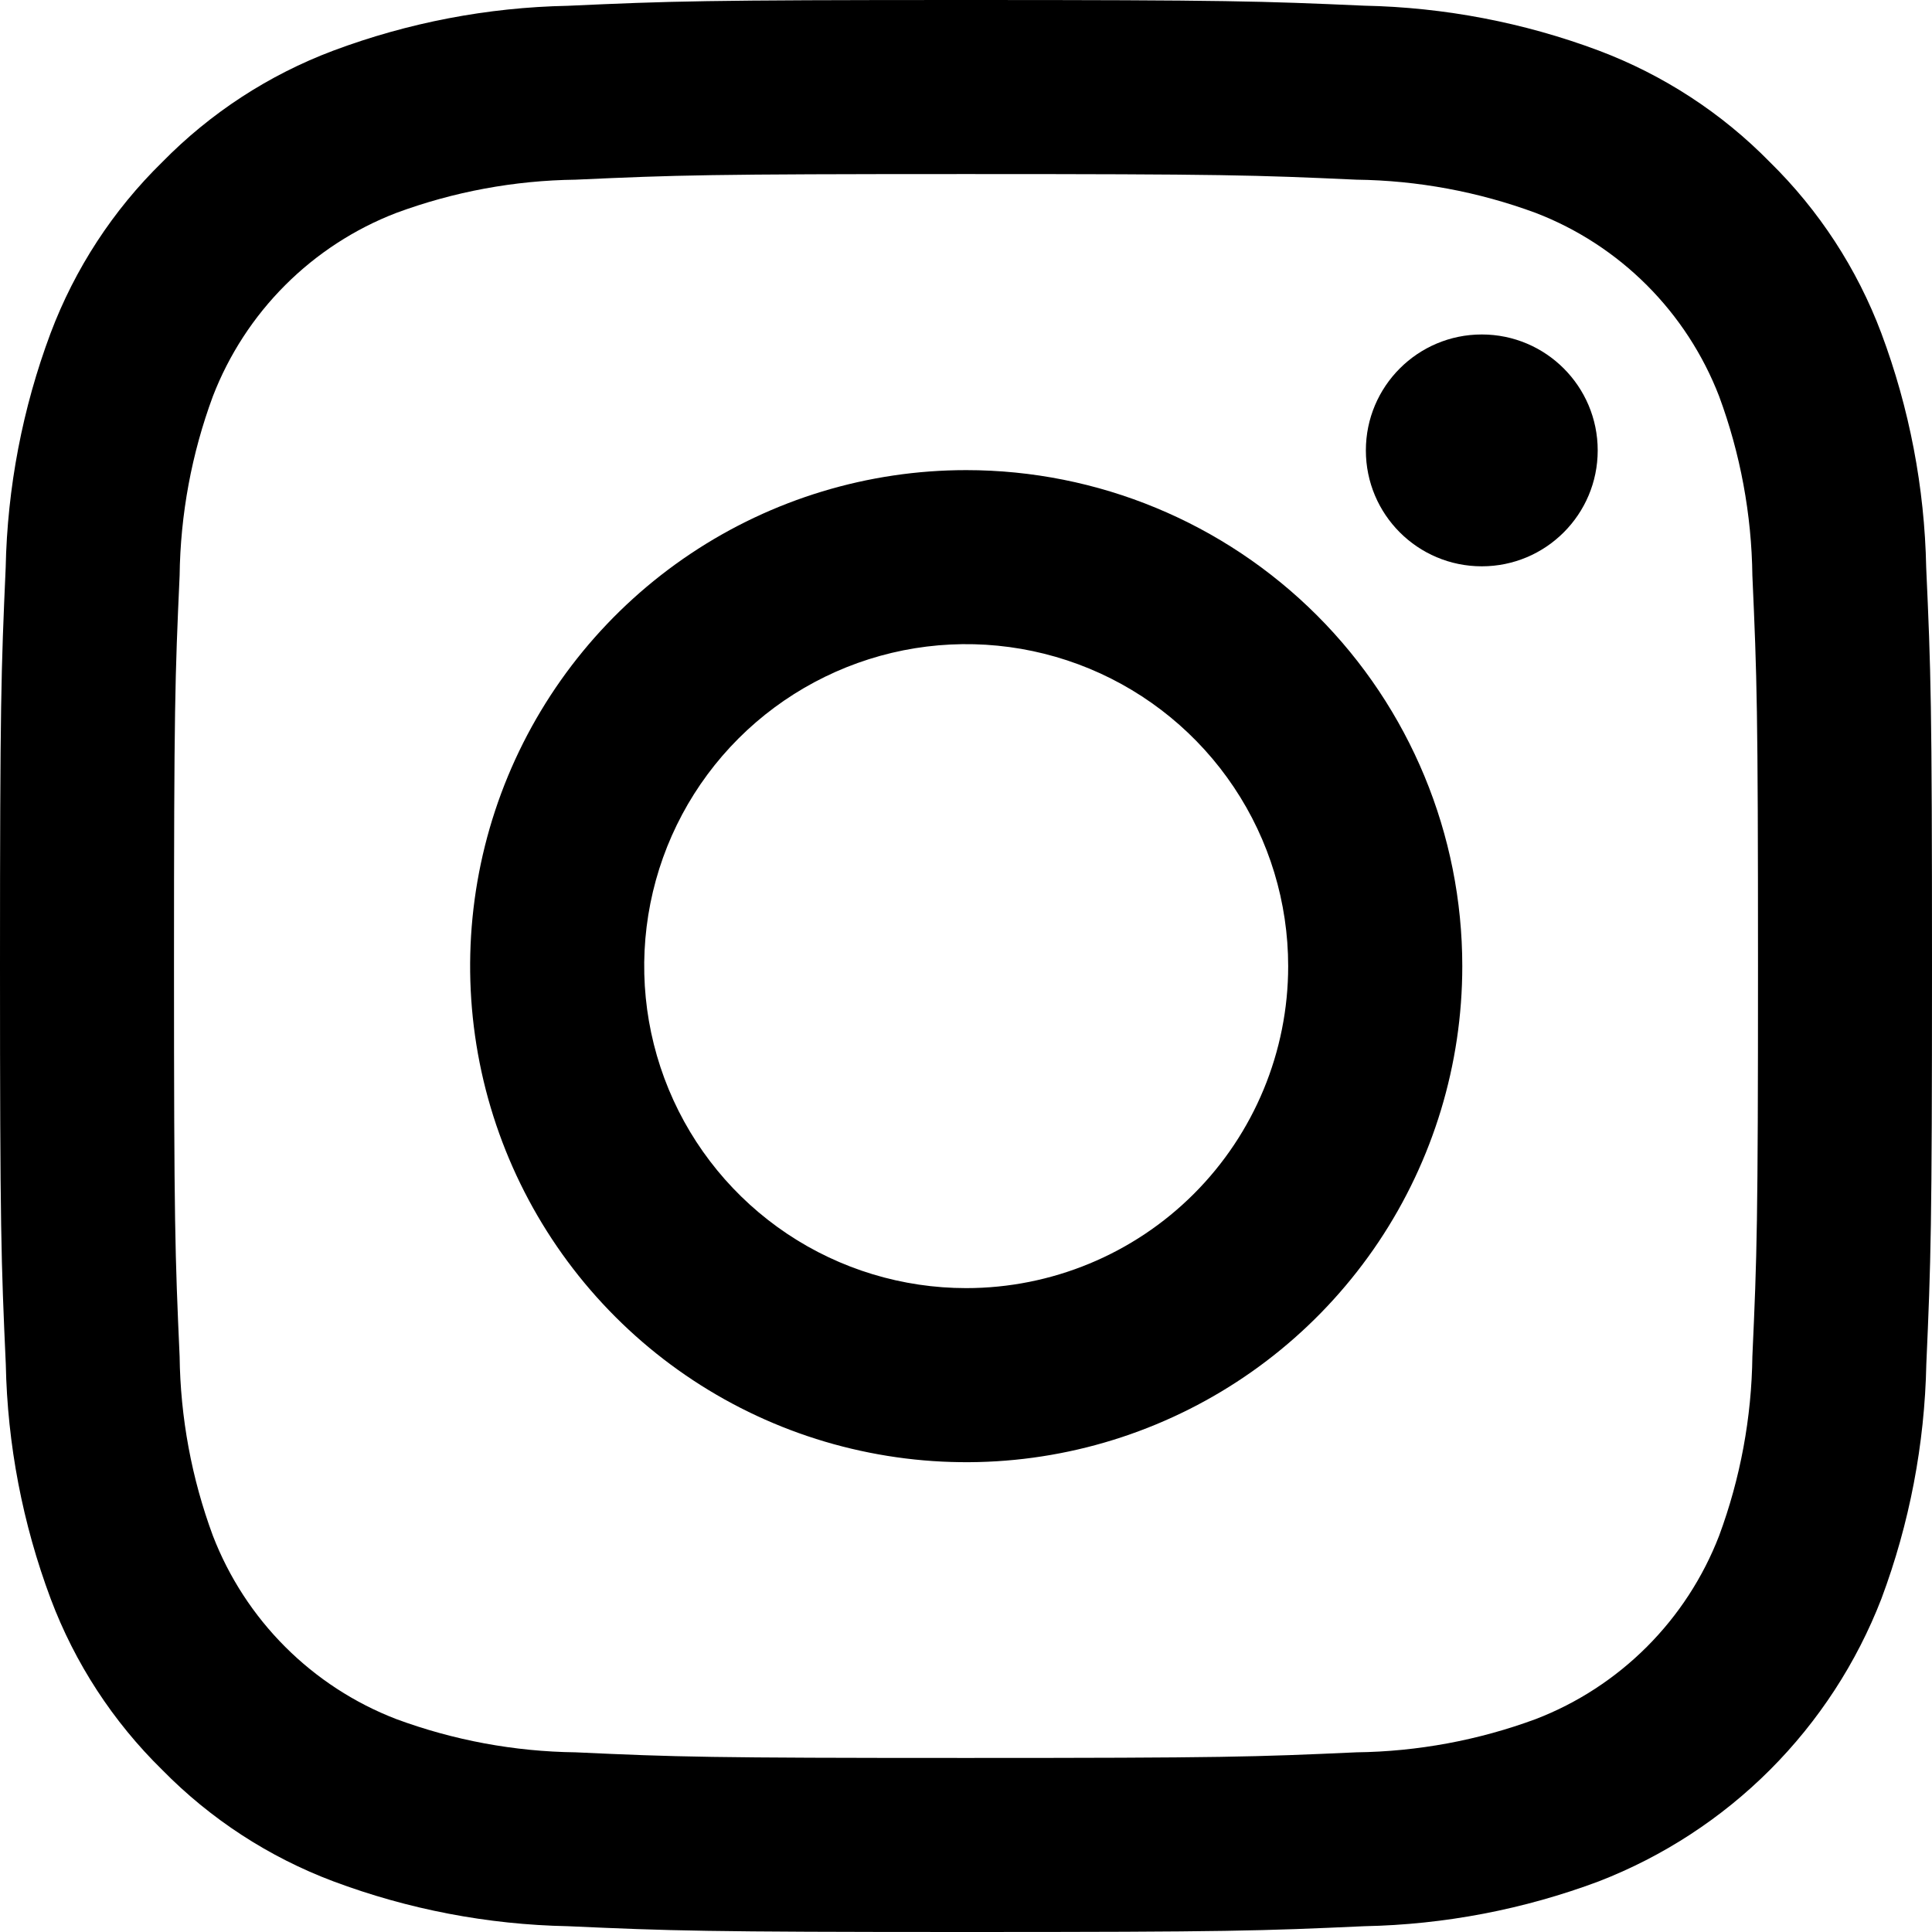
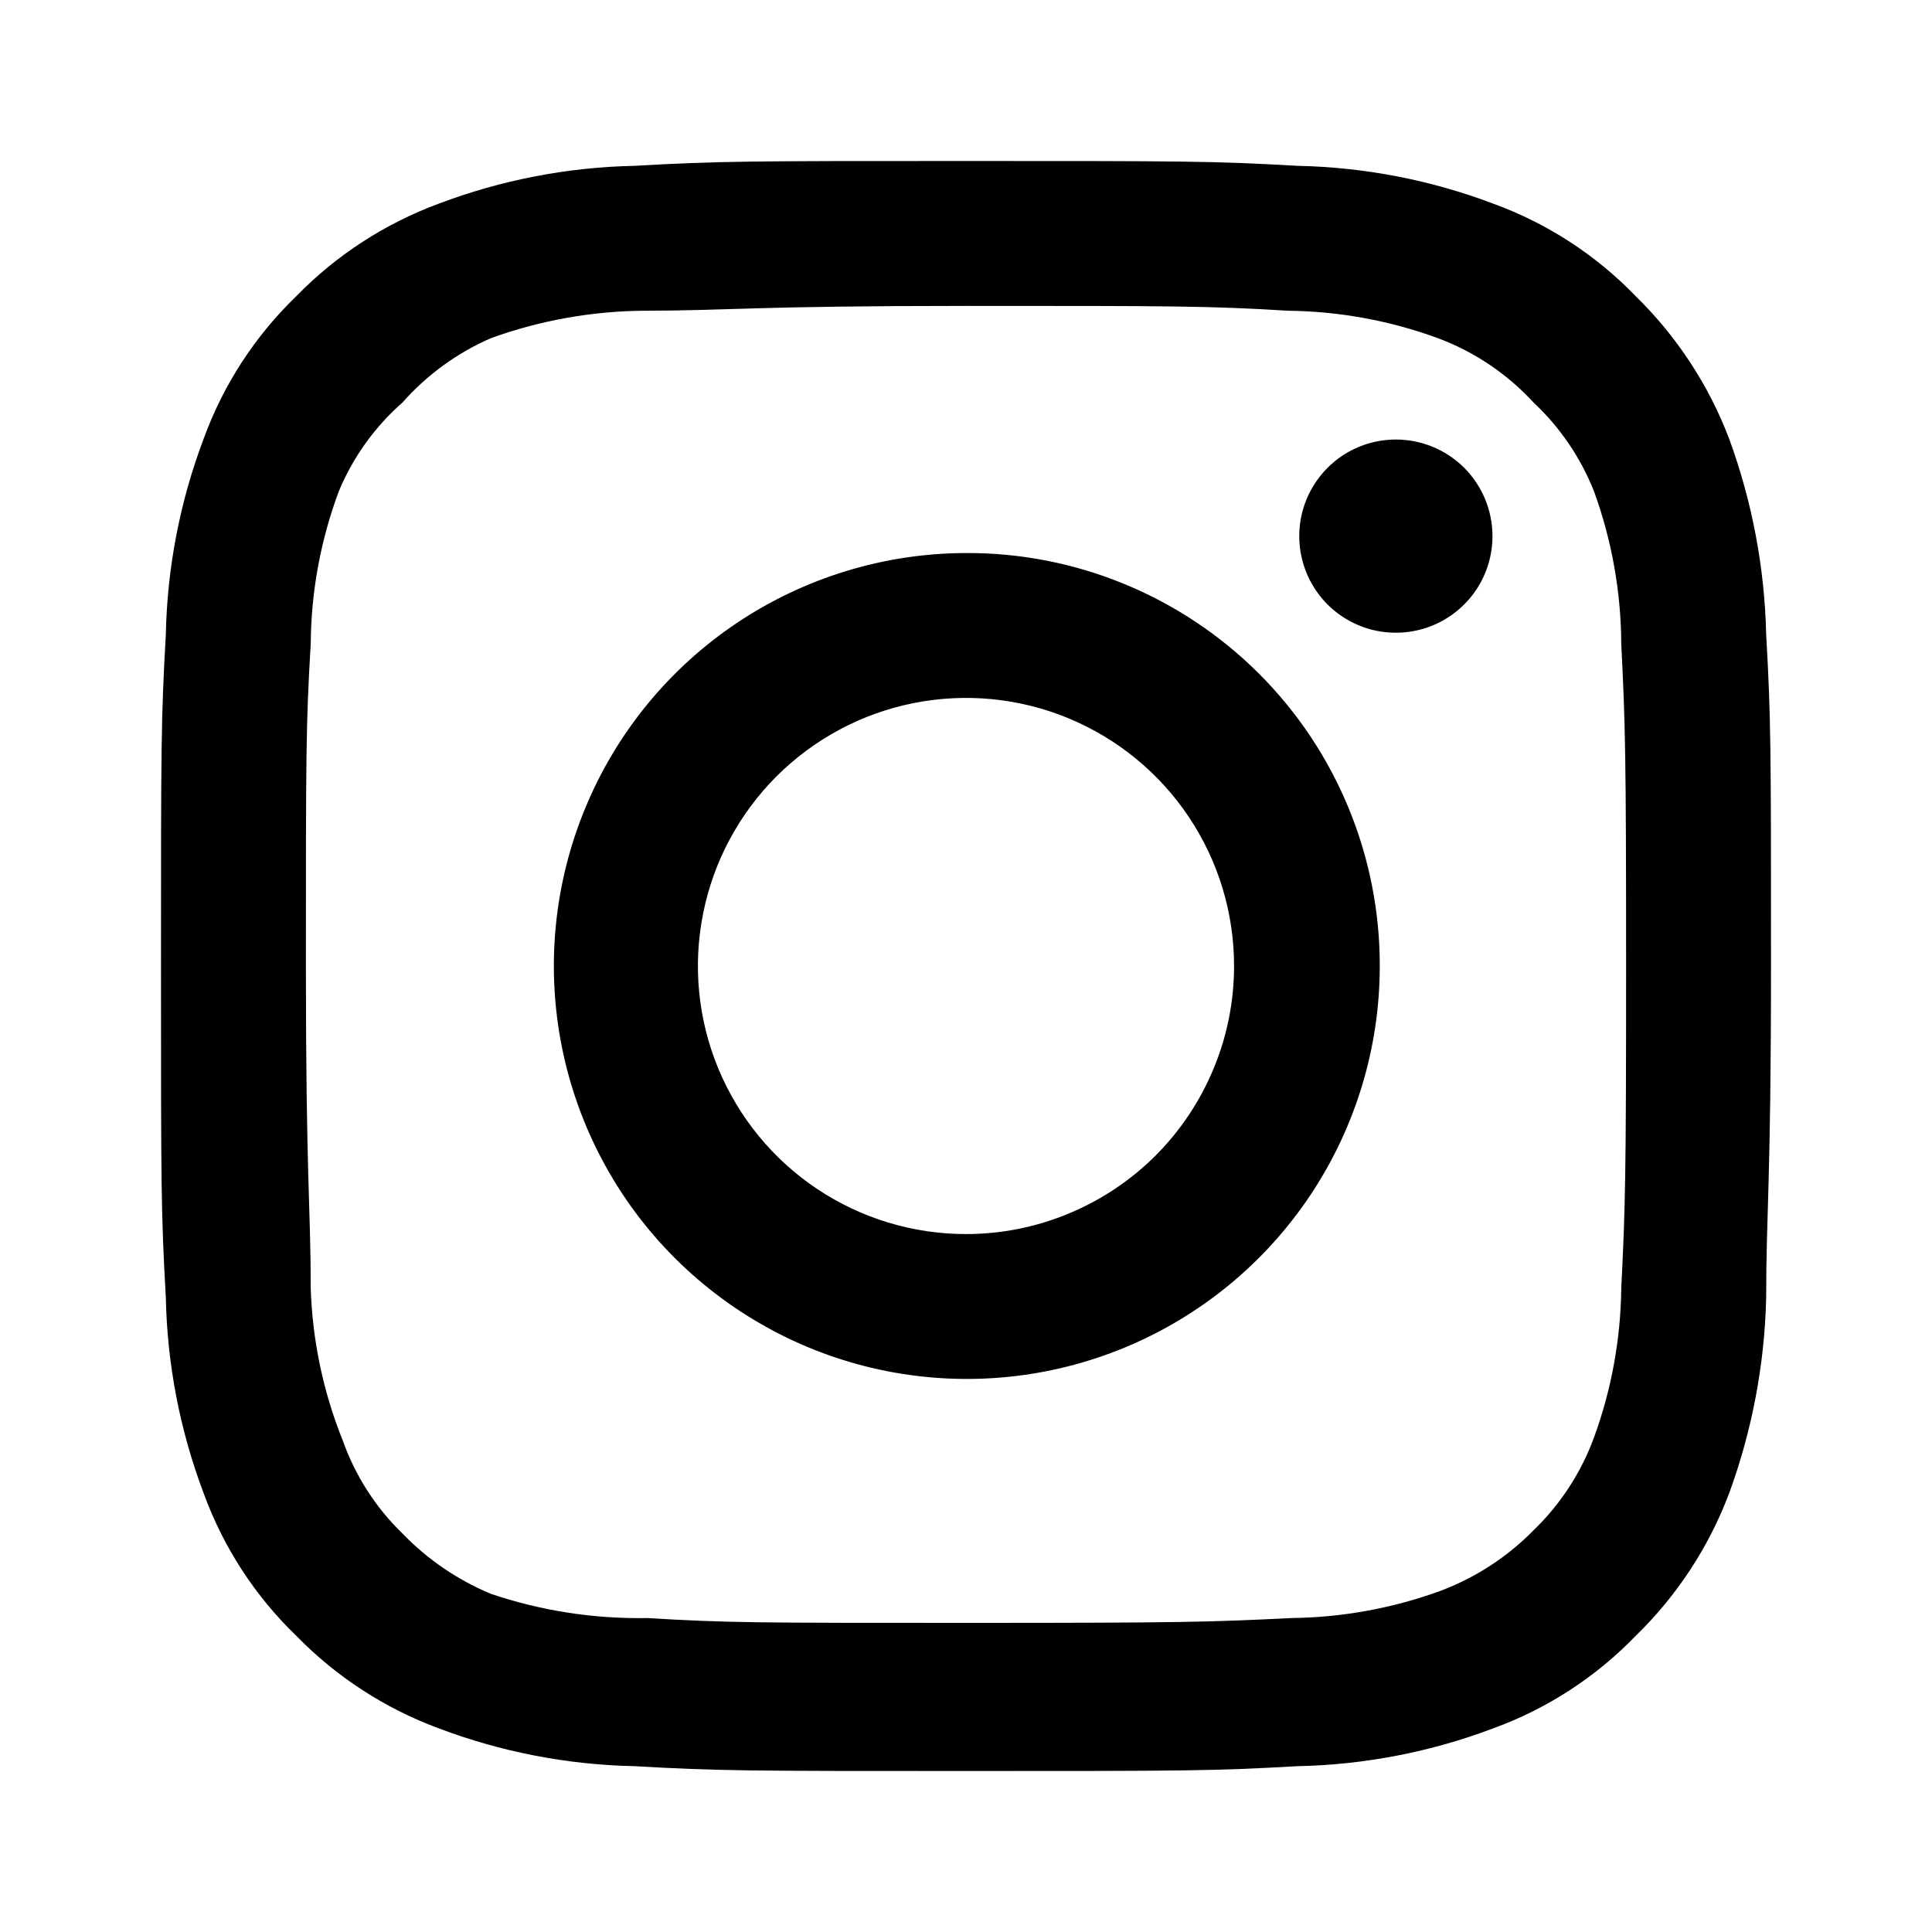
- <svg xmlns="http://www.w3.org/2000/svg" width="33" height="33" viewBox="0 0 33 33" fill="none">
-   <path d="M16.5 2.973C20.905 2.973 21.427 2.99 23.168 3.069C24.214 3.082 25.25 3.274 26.232 3.637C26.944 3.911 27.59 4.332 28.129 4.871C28.669 5.411 29.089 6.057 29.364 6.769C29.727 7.75 29.919 8.786 29.932 9.833C30.01 11.573 30.028 12.095 30.028 16.5C30.028 20.905 30.011 21.427 29.932 23.167C29.919 24.214 29.727 25.25 29.364 26.231C29.089 26.943 28.669 27.589 28.129 28.129C27.59 28.668 26.944 29.089 26.232 29.363C25.25 29.726 24.214 29.918 23.168 29.931C21.428 30.01 20.906 30.027 16.5 30.027C12.094 30.027 11.572 30.011 9.832 29.931C8.786 29.918 7.75 29.726 6.768 29.363C6.056 29.089 5.41 28.668 4.871 28.129C4.331 27.589 3.911 26.943 3.636 26.231C3.273 25.25 3.081 24.214 3.068 23.167C2.99 21.427 2.972 20.905 2.972 16.5C2.972 12.095 2.989 11.573 3.068 9.833C3.081 8.786 3.273 7.75 3.636 6.769C3.911 6.057 4.331 5.411 4.871 4.871C5.41 4.332 6.056 3.911 6.768 3.637C7.75 3.274 8.786 3.082 9.832 3.069C11.573 2.99 12.095 2.973 16.5 2.973ZM16.5 0C12.021 0 11.457 0.019 9.697 0.099C8.328 0.126 6.973 0.386 5.69 0.866C4.59 1.28 3.593 1.93 2.77 2.77C1.929 3.593 1.279 4.59 0.864 5.691C0.384 6.974 0.125 8.329 0.097 9.698C0.019 11.457 0 12.021 0 16.499C0 20.978 0.019 21.542 0.099 23.302C0.126 24.671 0.386 26.026 0.866 27.309C1.28 28.41 1.93 29.407 2.77 30.23C3.594 31.07 4.591 31.72 5.692 32.134C6.974 32.614 8.329 32.874 9.699 32.901C11.459 32.98 12.021 33 16.502 33C20.983 33 21.544 32.981 23.304 32.901C24.674 32.874 26.029 32.614 27.311 32.134C28.407 31.709 29.402 31.061 30.233 30.23C31.064 29.398 31.712 28.403 32.136 27.307C32.616 26.024 32.875 24.669 32.903 23.3C32.981 21.542 33 20.978 33 16.499C33 12.021 32.981 11.457 32.901 9.697C32.874 8.327 32.614 6.973 32.134 5.69C31.72 4.589 31.07 3.592 30.23 2.768C29.407 1.928 28.409 1.279 27.308 0.864C26.026 0.384 24.671 0.125 23.301 0.097C21.543 0.019 20.979 0 16.5 0Z" fill="black" />
-   <path d="M16.503 8.03C14.828 8.03 13.189 8.527 11.796 9.458C10.403 10.389 9.317 11.712 8.675 13.26C8.034 14.808 7.866 16.512 8.193 18.156C8.52 19.799 9.327 21.309 10.512 22.494C11.697 23.679 13.207 24.486 14.85 24.812C16.494 25.14 18.198 24.972 19.746 24.33C21.294 23.689 22.617 22.603 23.549 21.21C24.48 19.817 24.977 18.178 24.977 16.503C24.977 14.255 24.084 12.1 22.495 10.511C20.906 8.923 18.751 8.03 16.503 8.03ZM16.503 22.002C15.416 22.002 14.352 21.68 13.448 21.076C12.543 20.471 11.838 19.612 11.422 18.607C11.006 17.602 10.897 16.497 11.109 15.43C11.321 14.363 11.845 13.383 12.614 12.614C13.383 11.845 14.364 11.321 15.43 11.108C16.497 10.896 17.603 11.005 18.608 11.421C19.613 11.838 20.472 12.543 21.076 13.447C21.681 14.351 22.003 15.415 22.003 16.503C22.003 17.961 21.424 19.36 20.392 20.392C19.361 21.423 17.962 22.002 16.503 22.002Z" fill="black" />
-   <path d="M25.31 9.673C26.403 9.673 27.29 8.787 27.29 7.693C27.29 6.6 26.403 5.713 25.31 5.713C24.216 5.713 23.33 6.6 23.33 7.693C23.33 8.787 24.216 9.673 25.31 9.673Z" fill="black" />
+ <svg xmlns="http://www.w3.org/2000/svg" width="24" height="24" viewBox="0 0 24 24" fill="none">
+   <path d="M17.34 5.46C17.103 5.46 16.871 5.53 16.673 5.662C16.476 5.794 16.322 5.982 16.231 6.201C16.14 6.42 16.117 6.661 16.163 6.894C16.209 7.127 16.324 7.341 16.491 7.509C16.659 7.676 16.873 7.791 17.106 7.837C17.339 7.883 17.58 7.859 17.799 7.769C18.018 7.678 18.206 7.524 18.338 7.327C18.47 7.129 18.54 6.897 18.54 6.66C18.54 6.342 18.414 6.037 18.189 5.811C17.963 5.586 17.658 5.46 17.34 5.46V5.46ZM21.94 7.88C21.921 7.05 21.765 6.229 21.48 5.45C21.226 4.783 20.83 4.179 20.32 3.68C19.825 3.167 19.22 2.774 18.55 2.53C17.773 2.236 16.951 2.077 16.12 2.06C15.06 2 14.72 2 12 2C9.28 2 8.94 2 7.88 2.06C7.049 2.077 6.227 2.236 5.45 2.53C4.782 2.777 4.177 3.17 3.68 3.68C3.167 4.175 2.774 4.78 2.53 5.45C2.236 6.227 2.077 7.049 2.06 7.88C2 8.94 2 9.28 2 12C2 14.72 2 15.06 2.06 16.12C2.077 16.951 2.236 17.773 2.53 18.55C2.774 19.22 3.167 19.825 3.68 20.32C4.177 20.83 4.782 21.223 5.45 21.47C6.227 21.764 7.049 21.923 7.88 21.94C8.94 22 9.28 22 12 22C14.72 22 15.06 22 16.12 21.94C16.951 21.923 17.773 21.764 18.55 21.47C19.22 21.226 19.825 20.833 20.32 20.32C20.832 19.823 21.228 19.218 21.48 18.55C21.765 17.771 21.921 16.95 21.94 16.12C21.94 15.06 22 14.72 22 12C22 9.28 22 8.94 21.94 7.88V7.88ZM20.14 16C20.133 16.635 20.018 17.264 19.8 17.86C19.64 18.295 19.384 18.688 19.05 19.01C18.726 19.34 18.333 19.596 17.9 19.76C17.304 19.978 16.675 20.093 16.04 20.1C15.04 20.15 14.67 20.16 12.04 20.16C9.41 20.16 9.04 20.16 8.04 20.1C7.381 20.112 6.725 20.011 6.1 19.8C5.686 19.628 5.311 19.373 5 19.05C4.668 18.729 4.415 18.335 4.26 17.9C4.016 17.295 3.88 16.652 3.86 16C3.86 15 3.8 14.63 3.8 12C3.8 9.37 3.8 9 3.86 8C3.864 7.351 3.983 6.708 4.21 6.1C4.386 5.678 4.656 5.302 5 5C5.304 4.656 5.679 4.383 6.1 4.2C6.71 3.98 7.352 3.865 8 3.86C9 3.86 9.37 3.8 12 3.8C14.63 3.8 15 3.8 16 3.86C16.635 3.867 17.264 3.982 17.86 4.2C18.314 4.369 18.722 4.643 19.05 5C19.378 5.307 19.634 5.683 19.8 6.1C20.022 6.709 20.137 7.352 20.14 8C20.19 9 20.2 9.37 20.2 12C20.2 14.63 20.19 15 20.14 16ZM12 6.87C10.986 6.872 9.995 7.175 9.153 7.739C8.31 8.304 7.654 9.106 7.268 10.044C6.881 10.981 6.781 12.012 6.98 13.007C7.179 14.001 7.668 14.915 8.386 15.631C9.104 16.347 10.018 16.835 11.013 17.032C12.008 17.229 13.039 17.127 13.976 16.738C14.912 16.35 15.713 15.692 16.276 14.849C16.839 14.006 17.14 13.014 17.14 12C17.141 11.325 17.009 10.657 16.751 10.033C16.493 9.409 16.115 8.843 15.637 8.366C15.159 7.889 14.592 7.512 13.968 7.255C13.344 6.998 12.675 6.867 12 6.87V6.87ZM12 15.33C11.341 15.33 10.698 15.135 10.15 14.769C9.602 14.403 9.176 13.883 8.923 13.274C8.671 12.666 8.605 11.996 8.734 11.35C8.862 10.704 9.18 10.111 9.645 9.645C10.111 9.18 10.704 8.862 11.35 8.734C11.996 8.605 12.666 8.671 13.274 8.923C13.883 9.176 14.403 9.602 14.769 10.15C15.135 10.698 15.33 11.341 15.33 12C15.33 12.437 15.244 12.87 15.076 13.274C14.909 13.678 14.664 14.045 14.355 14.355C14.045 14.664 13.678 14.909 13.274 15.076C12.87 15.244 12.437 15.33 12 15.33V15.33Z" fill="black" />
</svg>
